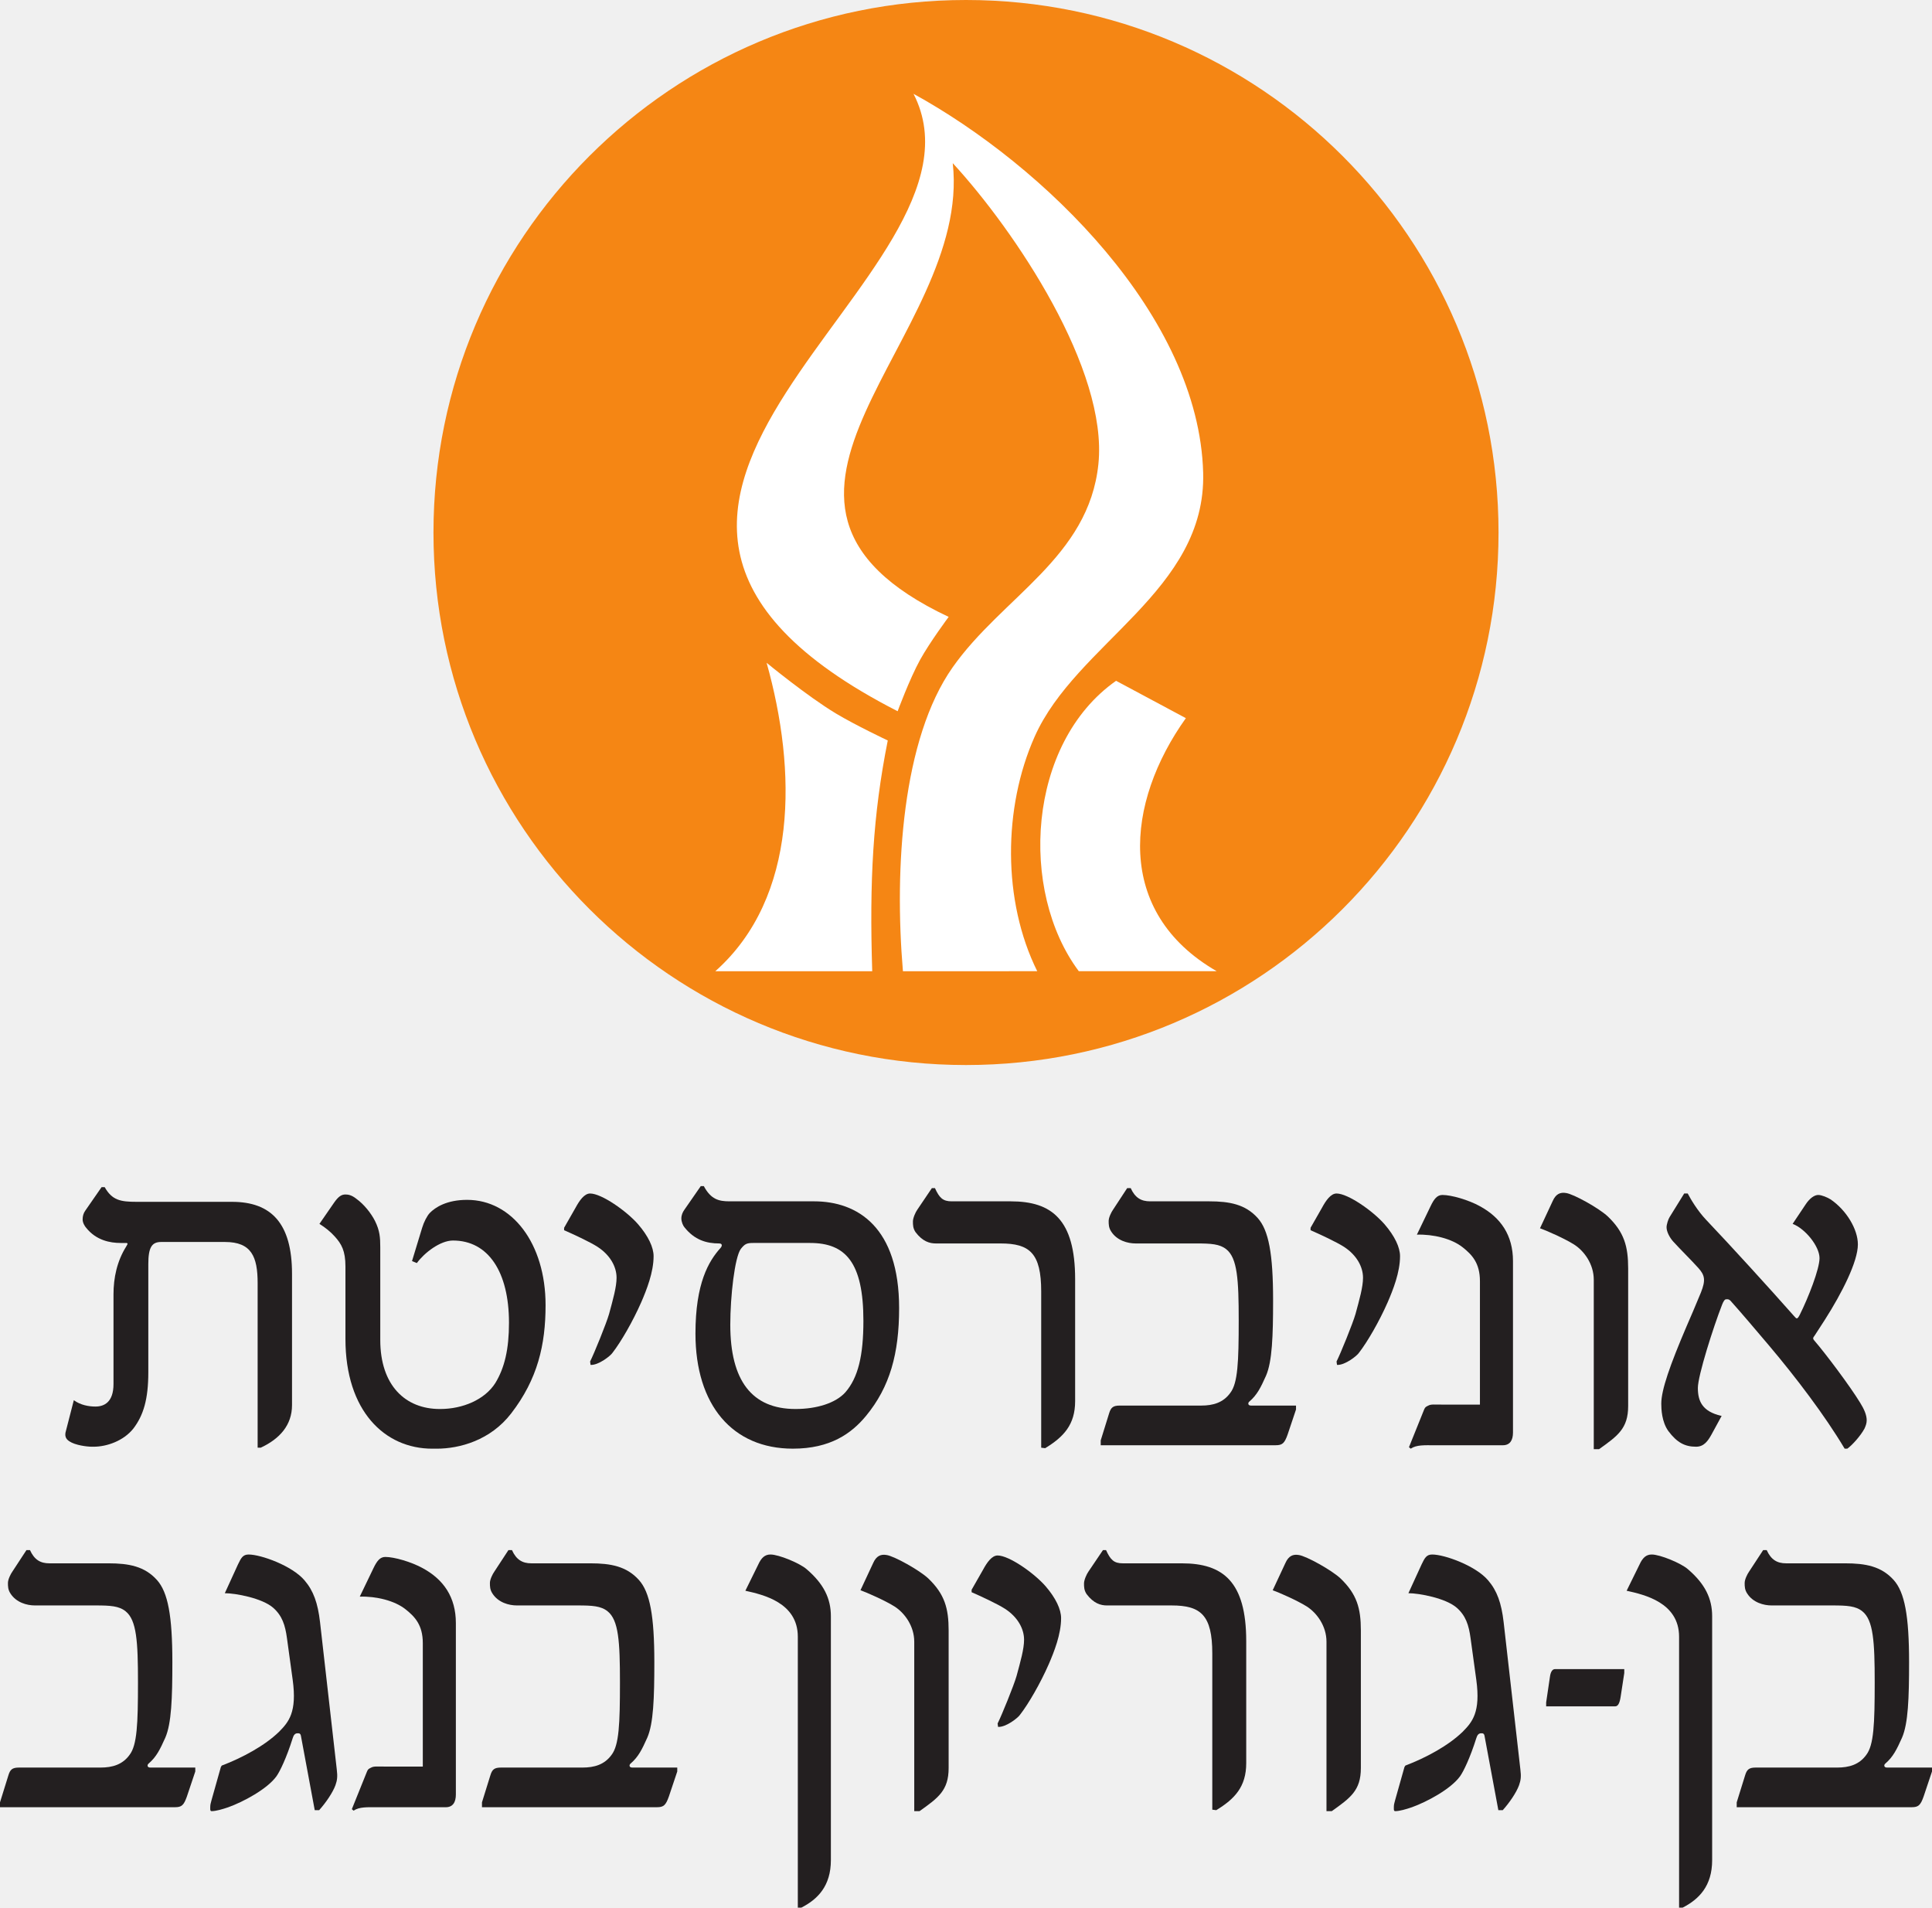
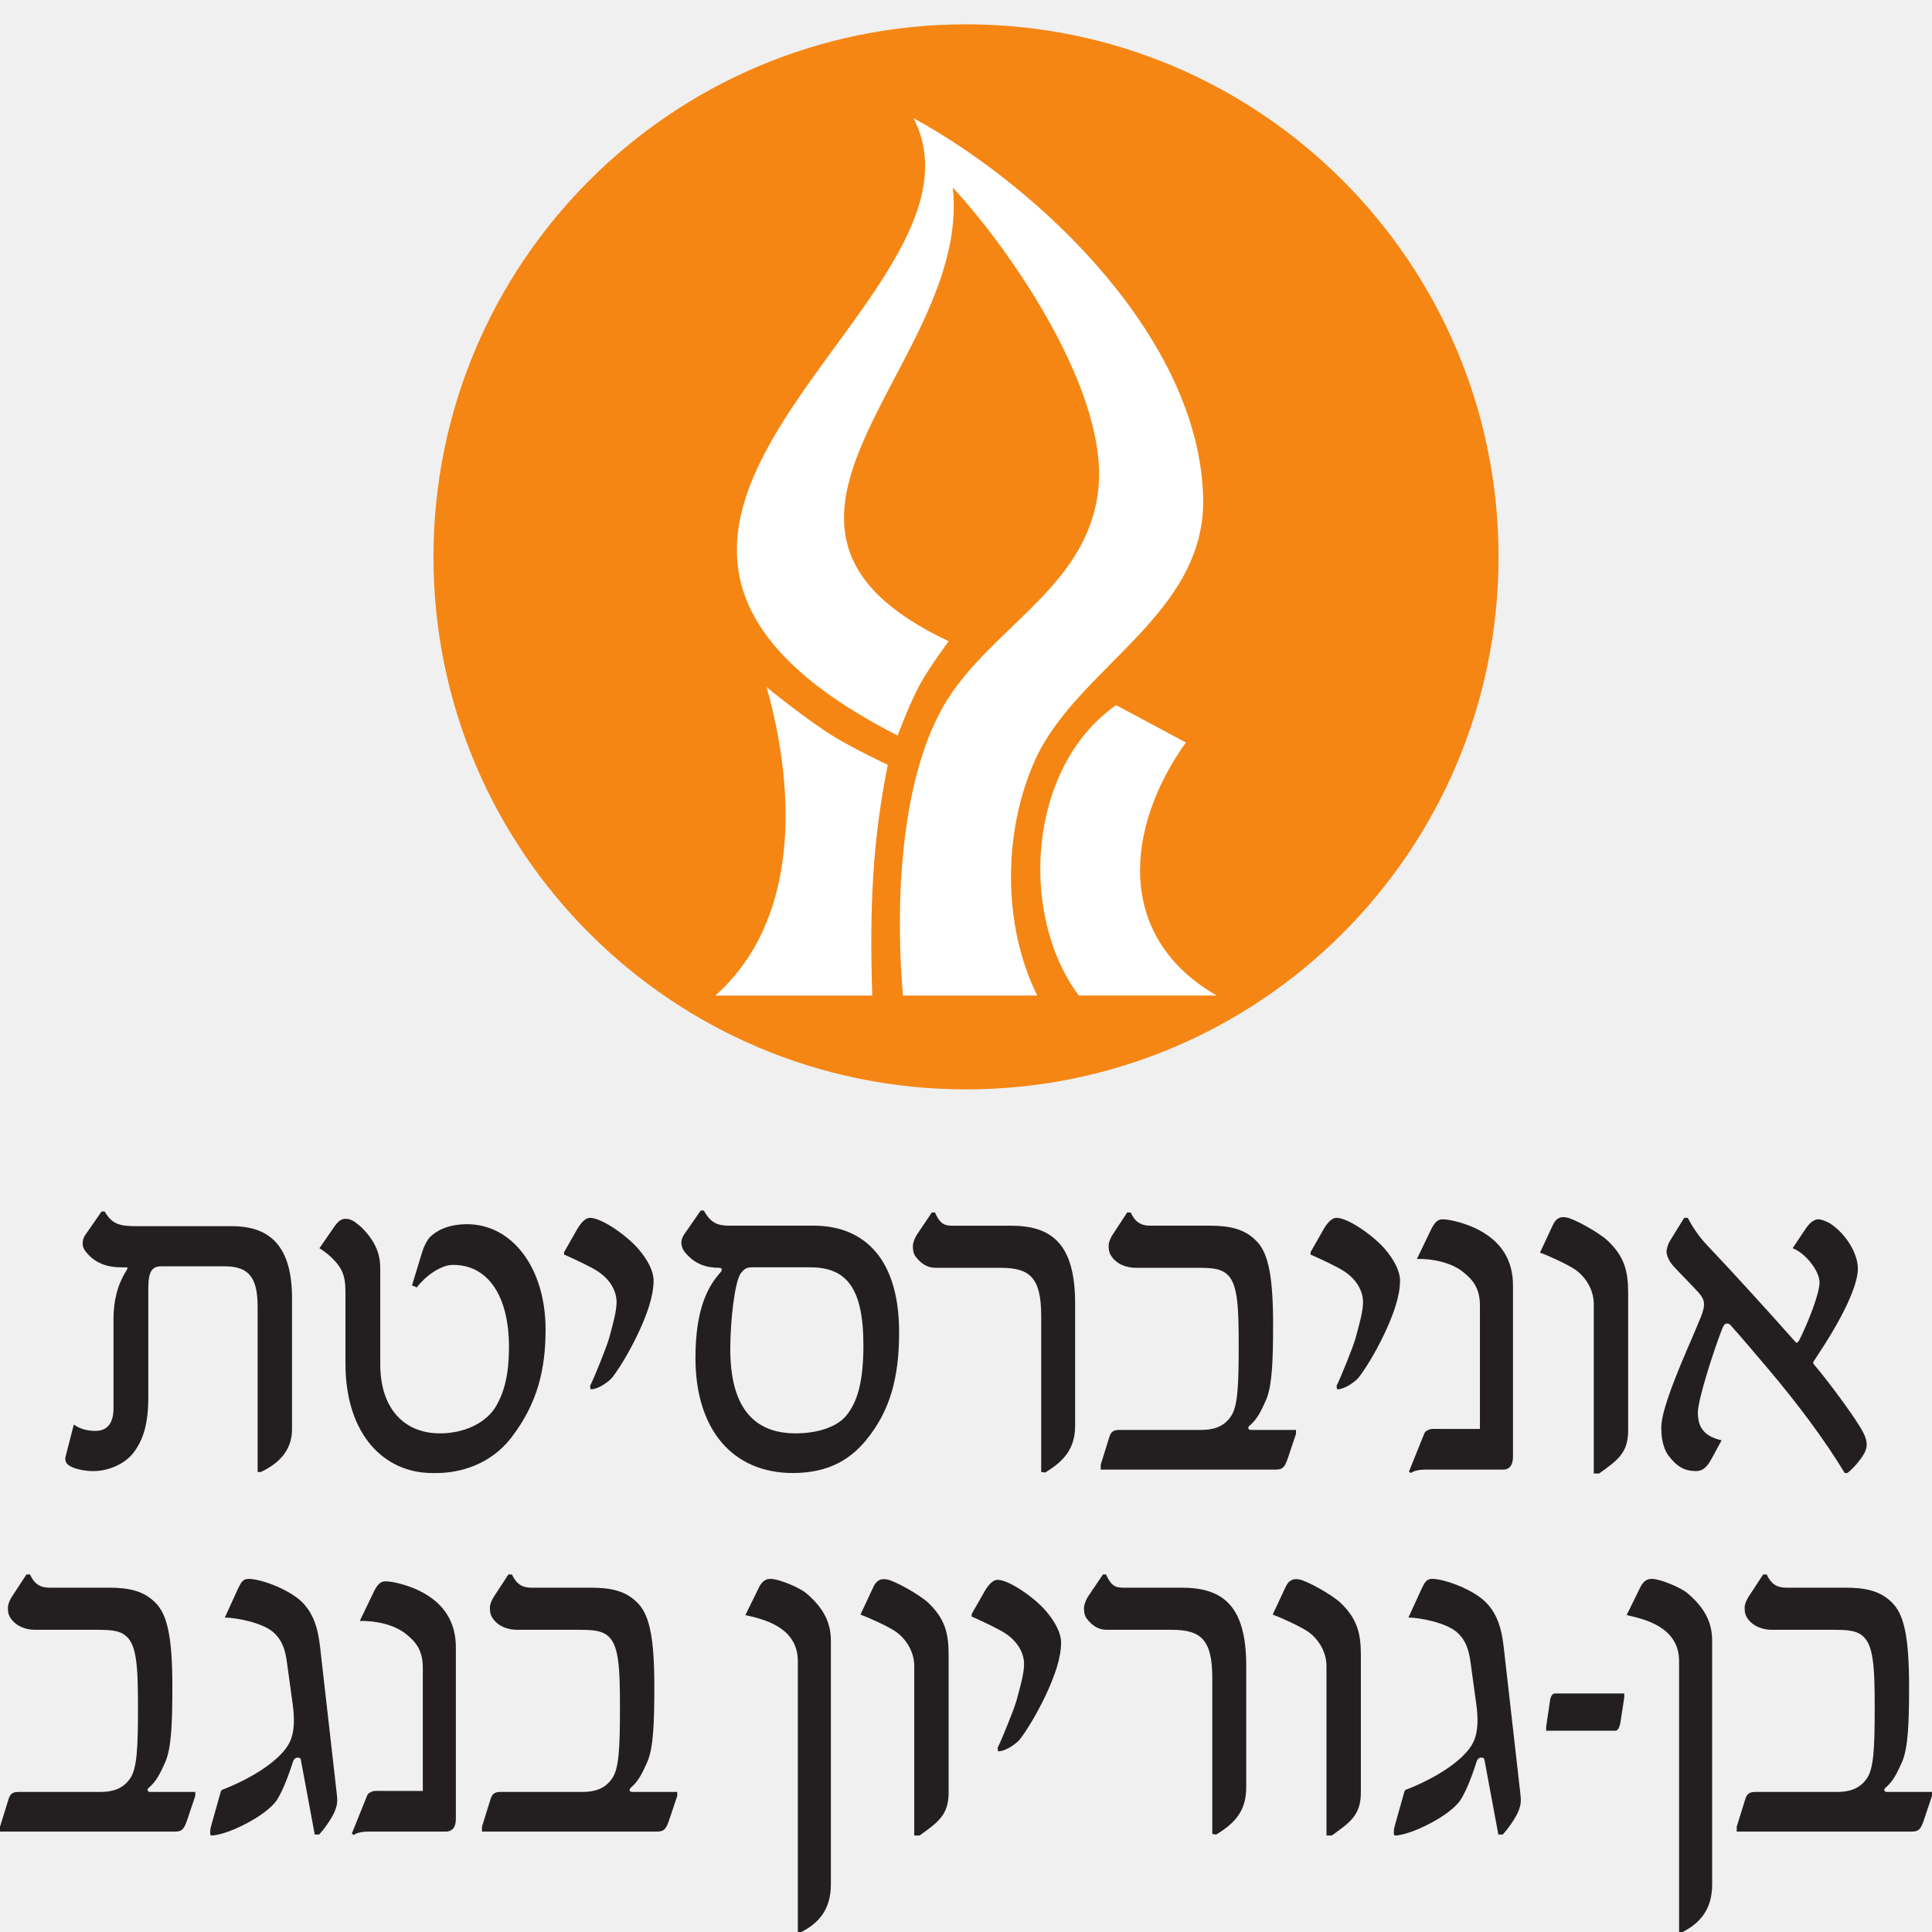
- <svg xmlns="http://www.w3.org/2000/svg" width="76.678mm" height="75.713mm" viewBox="0 0 76.678 75.713" version="1.1" id="svg8">
+ <svg xmlns="http://www.w3.org/2000/svg" width="76.678mm" height="76.678mm" viewBox="0 0 76.678 76.678" version="1.1" id="svg8">
  <defs id="defs2">
    <clipPath id="clipPath831" clipPathUnits="userSpaceOnUse">
      <path id="path829" d="M 0,0 H 595.276 V 841.89 H 0 Z" />
    </clipPath>
  </defs>
-   <g id="layer1" transform="translate(-72.63496,-111.8099)">
+   <g id="layer1" transform="translate(-72.63496,-110.8447)">
    <g transform="matrix(0.3527778,0,0,-0.3527778,3.857161,310.14)" id="g823">
      <g id="g825">
        <g clip-path="url(#clipPath831)" id="g827">
          <g transform="translate(227.8135,404.1162)" id="g925">
            <path id="path927" style="fill:#231f20;fill-opacity:1;fill-rule:evenodd;stroke:none" d="m 0,0 v 12.509 2.261 c 0,5.673 -2.331,8.097 -6.745,8.097 h -2.231 -8.481 c -1.834,0 -2.776,0.166 -3.62,1.654 h -0.347 l -1.834,-2.645 c -0.199,-0.275 -0.299,-0.606 -0.299,-0.992 0,-0.386 0.249,-0.771 0.398,-0.937 1.14,-1.432 2.727,-1.708 3.868,-1.708 h 0.496 c 0.297,0 0.397,0 0.149,-0.385 -1.042,-1.653 -1.438,-3.528 -1.438,-5.401 V 2.37 c 0,-2.039 -1.042,-2.535 -2.034,-2.535 -0.744,0 -1.686,0.165 -2.43,0.716 L -25.44,-2.92 c -0.15,-0.496 -0.05,-0.882 0.396,-1.157 0.645,-0.441 1.984,-0.607 2.529,-0.607 h 0.199 c 1.487,0 3.372,0.663 4.463,2.039 1.14,1.489 1.686,3.306 1.686,6.337 v 12.177 c 0,1.875 0.397,2.481 1.438,2.481 h 6.398 0.793 c 2.976,0 3.67,-1.654 3.67,-4.629 V 13.17 -4.794 h 0.347 C -1.389,-3.802 0,-2.259 0,0" />
          </g>
          <g transform="translate(256.3389,415.3574)" id="g929">
            <path id="path931" style="fill:#231f20;fill-opacity:1;fill-rule:evenodd;stroke:none" d="m 0,0 c 0,6.943 -3.769,11.848 -8.828,11.848 -2.28,0 -3.569,-0.827 -4.214,-1.489 -0.298,-0.331 -0.645,-0.992 -0.844,-1.653 l -1.14,-3.746 0.545,-0.222 c 0.843,1.158 2.629,2.535 4.066,2.535 3.968,0 6.299,-3.526 6.299,-9.255 0,-2.977 -0.496,-5.071 -1.537,-6.779 -1.191,-1.874 -3.67,-2.921 -6.199,-2.921 h -0.05 c -3.869,0 -6.695,2.645 -6.695,7.77 V 6.503 c 0,1.101 -0.049,1.873 -0.595,2.975 -0.446,0.881 -1.24,1.874 -2.083,2.48 -0.545,0.44 -0.942,0.495 -1.24,0.495 -0.446,0 -0.793,-0.221 -1.289,-0.936 l -1.636,-2.37 c 0.693,-0.441 1.239,-0.881 1.735,-1.433 0.744,-0.826 1.19,-1.598 1.19,-3.36 v -8.156 c 0,-8.099 4.414,-12.344 9.77,-12.344 h 0.495 c 2.58,0 6.051,0.938 8.382,3.969 C -0.893,-8.32 0,-4.463 0,0" />
          </g>
          <g transform="translate(268.4917,420.8682)" id="g933">
            <path id="path935" style="fill:#231f20;fill-opacity:1;fill-rule:evenodd;stroke:none" d="m 0,0 c 0,0.992 -0.595,2.259 -1.736,3.582 -1.289,1.486 -4.117,3.471 -5.406,3.471 -0.645,0 -1.19,-0.772 -1.636,-1.598 l -1.289,-2.26 V 2.92 c 0.892,-0.385 2.925,-1.322 3.768,-1.873 1.439,-0.938 2.133,-2.26 2.133,-3.473 0,-1.046 -0.397,-2.424 -0.843,-4.076 -0.298,-1.048 -1.686,-4.464 -2.133,-5.346 l 0.05,-0.383 c 0.893,-0.058 2.281,1.044 2.48,1.377 0.942,1.21 2.28,3.526 3.223,5.674 C -0.794,-3.803 0,-1.818 0,0" />
          </g>
          <g transform="translate(296.1138,415.0264)" id="g937">
            <path id="path939" style="fill:#231f20;fill-opacity:1;fill-rule:evenodd;stroke:none" d="m 0,0 c 0,9.093 -4.662,12.013 -9.572,12.013 h -9.521 c -1.191,0 -2.083,0.22 -2.877,1.709 h -0.347 l -1.834,-2.646 c -0.199,-0.275 -0.348,-0.605 -0.348,-0.992 0,-0.386 0.199,-0.826 0.348,-0.991 1.14,-1.433 2.479,-1.819 3.917,-1.819 0.348,0 0.348,-0.276 0.15,-0.496 -1.34,-1.487 -2.828,-3.966 -2.828,-9.643 0,-8.045 4.166,-12.948 10.96,-12.948 4.215,0 6.596,1.709 8.232,3.691 C -1.042,-8.871 0,-5.124 0,0 m -4.018,-1.432 c 0,-3.913 -0.594,-6.392 -2.033,-8.045 -1.09,-1.211 -3.223,-1.874 -5.603,-1.874 -4.909,0 -7.34,3.197 -7.34,9.478 0,3.196 0.496,7.604 1.19,8.541 0.447,0.551 0.645,0.661 1.388,0.661 h 6.398 c 3.967,0 6,-2.149 6,-8.761" />
          </g>
          <g transform="translate(315.916,404.5576)" id="g941">
            <path id="path943" style="fill:#231f20;fill-opacity:1;fill-rule:evenodd;stroke:none" d="m 0,0 v 13.721 c 0,6.721 -2.628,8.76 -7.24,8.76 h -5.504 -1.141 c -0.992,0 -1.388,0.386 -1.886,1.488 h -0.346 l -1.636,-2.424 c -0.199,-0.275 -0.496,-0.937 -0.496,-1.322 0,-0.387 0,-0.772 0.297,-1.213 0.794,-1.047 1.587,-1.267 2.282,-1.267 h 2.975 4.315 c 3.273,0 4.562,-1.102 4.562,-5.4 V -5.235 L -3.371,-5.29 C -1.289,-4.021 0,-2.645 0,0" />
          </g>
          <g transform="translate(340.7656,403.6201)" id="g945">
            <path id="path947" style="fill:#231f20;fill-opacity:1;fill-rule:evenodd;stroke:none" d="m 0,0 v 0.441 h -5.059 c -0.396,0 -0.347,0.331 -0.199,0.442 0.894,0.77 1.29,1.597 1.885,2.92 0.694,1.597 0.794,4.464 0.794,8.486 0,5.234 -0.496,7.879 -1.736,9.257 -1.389,1.543 -3.173,1.873 -5.456,1.873 h -6.645 c -0.991,0 -1.686,0.386 -2.182,1.487 h -0.396 l -1.588,-2.424 c -0.197,-0.275 -0.495,-0.881 -0.495,-1.267 0,-0.385 0,-0.772 0.298,-1.212 0.644,-0.992 1.835,-1.322 2.727,-1.322 h 6.844 c 1.636,0 2.628,-0.056 3.372,-0.662 1.239,-0.992 1.389,-3.415 1.389,-7.99 0,-4.683 -0.1,-7.051 -0.943,-8.155 -0.794,-1.102 -1.934,-1.433 -3.273,-1.433 h -9.175 c -0.744,0 -0.991,-0.22 -1.19,-0.879 l -0.942,-3.033 v -0.55 h 19.688 c 0.744,0 0.992,0.219 1.34,1.211 z" />
          </g>
          <g transform="translate(352.4687,420.8682)" id="g949">
            <path id="path951" style="fill:#231f20;fill-opacity:1;fill-rule:evenodd;stroke:none" d="m 0,0 c 0,0.992 -0.596,2.259 -1.735,3.582 -1.29,1.486 -4.119,3.471 -5.408,3.471 -0.643,0 -1.189,-0.772 -1.634,-1.598 l -1.289,-2.26 V 2.92 c 0.891,-0.385 2.923,-1.322 3.767,-1.873 1.439,-0.938 2.134,-2.26 2.134,-3.473 0,-1.046 -0.397,-2.424 -0.844,-4.076 -0.298,-1.048 -1.686,-4.464 -2.134,-5.346 l 0.051,-0.383 c 0.894,-0.058 2.28,1.044 2.481,1.377 0.941,1.21 2.28,3.526 3.222,5.674 C -0.794,-3.803 0,-1.818 0,0" />
          </g>
          <g transform="translate(365.1758,401.0312)" id="g953">
            <path id="path955" style="fill:#231f20;fill-opacity:1;fill-rule:evenodd;stroke:none" d="m 0,0 v 19.286 c 0,2.92 -1.389,4.903 -3.719,6.171 -1.289,0.717 -3.223,1.268 -4.216,1.268 -0.594,0 -0.942,-0.441 -1.338,-1.268 l -1.538,-3.196 c 1.835,0.055 3.918,-0.441 5.159,-1.432 1.041,-0.827 1.933,-1.765 1.933,-3.803 V 3.141 h -1.14 -3.124 C -8.826,3.141 -9.224,3.195 -9.521,3.03 -9.72,2.92 -9.868,2.92 -10.017,2.534 l -1.686,-4.187 0.198,-0.165 c 0.645,0.44 1.537,0.385 2.628,0.385 H -1.14 C -0.347,-1.433 0,-0.882 0,0" />
          </g>
          <g transform="translate(378.1328,404.0068)" id="g957">
            <path id="path959" style="fill:#231f20;fill-opacity:1;fill-rule:evenodd;stroke:none" d="m 0,0 v 9.533 5.949 c 0,2.481 -0.447,4.079 -2.281,5.842 -0.992,0.937 -3.869,2.535 -4.712,2.645 -0.645,0.11 -1.14,-0.11 -1.487,-0.882 l -1.439,-3.085 c 0.645,-0.221 2.776,-1.157 3.819,-1.818 1.14,-0.717 2.231,-2.205 2.231,-3.968 V -0.496 -4.85 h 0.596 C -1.19,-3.361 0,-2.535 0,0" />
          </g>
          <g transform="translate(404.9687,402.4082)" id="g961">
            <path id="path963" style="fill:#231f20;fill-opacity:1;fill-rule:evenodd;stroke:none" d="m 0,0 c 0,0.606 -0.298,1.268 -0.744,1.984 -1.141,1.873 -3.918,5.566 -5.158,6.998 -0.248,0.275 -0.049,0.385 0.049,0.551 0.298,0.441 0.844,1.322 1.141,1.763 1.935,3.031 3.72,6.558 3.72,8.486 0,1.707 -1.289,3.857 -3.074,5.07 -0.348,0.219 -0.993,0.496 -1.389,0.496 -0.398,0 -0.942,-0.331 -1.441,-1.103 l -1.436,-2.148 c 1.436,-0.551 3.025,-2.535 3.025,-3.858 0,-1.213 -1.24,-4.408 -2.232,-6.391 -0.297,-0.552 -0.346,-0.442 -0.645,-0.111 -2.925,3.307 -7.043,7.825 -9.868,10.801 -0.992,1.046 -1.735,2.314 -2.083,2.975 h -0.396 l -1.637,-2.645 c -0.148,-0.221 -0.348,-0.826 -0.348,-1.157 0,-0.496 0.348,-1.157 0.745,-1.599 0.744,-0.826 1.984,-2.039 2.827,-2.974 0.743,-0.826 0.841,-1.378 0.297,-2.756 -0.546,-1.321 -1.29,-3.086 -1.636,-3.857 -1.835,-4.296 -2.827,-7.108 -2.827,-8.651 0,-0.606 0.048,-2.039 0.794,-3.086 0.991,-1.322 1.883,-1.764 3.123,-1.764 0.893,0 1.339,0.663 1.736,1.378 l 1.141,2.094 h -0.049 c -2.133,0.496 -2.629,1.653 -2.629,3.142 0,1.377 1.735,6.832 2.726,9.367 0.151,0.386 0.299,0.605 0.448,0.605 0.198,0 0.347,0.055 0.644,-0.33 1.041,-1.158 2.629,-3.031 4.215,-4.904 2.977,-3.526 6.249,-7.824 8.481,-11.572 h 0.297 c 0.546,0.386 1.488,1.433 1.935,2.259 C -0.1,-0.605 0,-0.33 0,0" />
          </g>
          <g transform="translate(216.9307,362.8955)" id="g965">
            <path id="path967" style="fill:#231f20;fill-opacity:1;fill-rule:evenodd;stroke:none" d="m 0,0 v 0.44 h -5.059 c -0.396,0 -0.347,0.331 -0.198,0.442 0.893,0.77 1.289,1.597 1.884,2.92 0.695,1.598 0.794,4.464 0.794,8.486 0,5.235 -0.497,7.879 -1.736,9.257 -1.389,1.543 -3.173,1.873 -5.455,1.873 h -6.646 c -0.991,0 -1.686,0.387 -2.181,1.488 h -0.397 l -1.587,-2.424 c -0.198,-0.276 -0.496,-0.882 -0.496,-1.268 0,-0.385 0,-0.771 0.298,-1.212 0.644,-0.992 1.835,-1.322 2.727,-1.322 h 6.844 c 1.636,0 2.628,-0.056 3.372,-0.661 1.24,-0.992 1.389,-3.416 1.389,-7.99 0,-4.684 -0.099,-7.053 -0.943,-8.156 C -8.183,0.771 -9.323,0.44 -10.663,0.44 h -9.174 c -0.744,0 -0.992,-0.219 -1.19,-0.879 l -0.943,-3.033 v -0.549 h 19.688 c 0.744,0 0.992,0.218 1.34,1.21 z" />
          </g>
          <g transform="translate(232.8496,363.1162)" id="g969">
            <path id="path971" style="fill:#231f20;fill-opacity:1;fill-rule:evenodd;stroke:none" d="m 0,0 -1.885,16.586 c -0.248,2.148 -0.743,3.526 -1.735,4.685 -1.389,1.651 -4.91,2.918 -6.298,2.918 -0.645,0 -0.844,-0.384 -1.191,-1.101 l -1.488,-3.252 c 1.191,0 4.216,-0.551 5.455,-1.651 0.993,-0.882 1.339,-1.93 1.538,-3.416 L -4.96,10.083 C -4.463,6.447 -5.406,5.345 -6.497,4.243 -8.083,2.7 -10.613,1.322 -12.944,0.441 l -0.099,-0.166 -1.041,-3.692 c -0.05,-0.22 -0.149,-0.496 -0.149,-0.716 0,-0.275 -0.049,-0.551 0.149,-0.551 0.495,0 1.239,0.221 1.884,0.441 1.686,0.606 4.364,2.039 5.406,3.472 0.397,0.55 1.14,2.093 1.834,4.297 0.1,0.331 0.249,0.551 0.545,0.551 0.2,0 0.348,0 0.398,-0.386 l 1.537,-8.264 h 0.497 c 0.743,0.826 1.536,1.983 1.834,2.809 C 0.05,-1.213 0.099,-0.771 0,0" />
          </g>
          <g transform="translate(246.2466,360.3057)" id="g973">
            <path id="path975" style="fill:#231f20;fill-opacity:1;fill-rule:evenodd;stroke:none" d="m 0,0 v 19.286 c 0,2.92 -1.388,4.903 -3.719,6.172 -1.289,0.716 -3.224,1.268 -4.216,1.268 -0.595,0 -0.942,-0.442 -1.338,-1.268 l -1.538,-3.197 c 1.835,0.055 3.918,-0.441 5.158,-1.432 1.041,-0.826 1.934,-1.764 1.934,-3.802 V 3.142 h -1.14 -3.125 c -0.843,0 -1.24,0.054 -1.537,-0.112 C -9.72,2.92 -9.869,2.92 -10.017,2.535 l -1.686,-4.187 0.198,-0.166 c 0.645,0.441 1.537,0.385 2.628,0.385 H -1.14 C -0.347,-1.433 0,-0.882 0,0" />
          </g>
          <g transform="translate(271.1543,362.8955)" id="g977">
            <path id="path979" style="fill:#231f20;fill-opacity:1;fill-rule:evenodd;stroke:none" d="m 0,0 v 0.44 h -5.059 c -0.396,0 -0.347,0.331 -0.198,0.442 0.893,0.77 1.29,1.597 1.884,2.92 0.695,1.598 0.794,4.464 0.794,8.486 0,5.235 -0.496,7.879 -1.736,9.257 -1.388,1.543 -3.173,1.873 -5.455,1.873 h -6.645 c -0.992,0 -1.687,0.387 -2.182,1.488 h -0.397 l -1.587,-2.424 c -0.198,-0.276 -0.496,-0.882 -0.496,-1.268 0,-0.385 0,-0.771 0.298,-1.212 0.644,-0.992 1.835,-1.322 2.728,-1.322 h 6.843 c 1.637,0 2.628,-0.056 3.372,-0.661 1.24,-0.992 1.389,-3.416 1.389,-7.99 0,-4.684 -0.099,-7.053 -0.942,-8.156 C -8.183,0.771 -9.323,0.44 -10.663,0.44 h -9.174 c -0.744,0 -0.992,-0.219 -1.19,-0.879 l -0.943,-3.033 v -0.549 h 19.689 c 0.743,0 0.991,0.218 1.339,1.21 z" />
          </g>
          <g transform="translate(288.4365,352.9219)" id="g981">
            <path id="path983" style="fill:#231f20;fill-opacity:1;fill-rule:evenodd;stroke:none" d="m 0,0 v 27.441 c 0,1.984 -0.794,3.636 -2.728,5.289 -0.744,0.663 -3.124,1.654 -4.066,1.654 -0.645,0 -1.042,-0.385 -1.389,-1.156 l -1.438,-2.921 c 1.983,-0.441 5.902,-1.324 5.902,-5.18 V -5.345 h 0.396 C -1.488,-4.408 0,-2.92 0,0" />
          </g>
          <g transform="translate(301.6846,363.2812)" id="g985">
            <path id="path987" style="fill:#231f20;fill-opacity:1;fill-rule:evenodd;stroke:none" d="m 0,0 v 9.533 5.95 c 0,2.481 -0.446,4.079 -2.282,5.841 -0.992,0.937 -3.868,2.535 -4.712,2.646 -0.644,0.109 -1.139,-0.111 -1.486,-0.883 l -1.439,-3.085 c 0.645,-0.221 2.776,-1.157 3.818,-1.816 1.142,-0.718 2.232,-2.207 2.232,-3.97 V -0.496 -4.849 h 0.595 C -1.19,-3.361 0,-2.535 0,0" />
          </g>
          <g transform="translate(314.3369,380.1426)" id="g989">
            <path id="path991" style="fill:#231f20;fill-opacity:1;fill-rule:evenodd;stroke:none" d="m 0,0 c 0,0.992 -0.596,2.259 -1.735,3.582 -1.29,1.487 -4.119,3.472 -5.407,3.472 -0.644,0 -1.19,-0.772 -1.636,-1.599 L -10.067,3.196 V 2.92 c 0.892,-0.385 2.925,-1.322 3.768,-1.873 1.439,-0.937 2.133,-2.259 2.133,-3.472 0,-1.047 -0.397,-2.424 -0.844,-4.077 -0.297,-1.048 -1.685,-4.464 -2.132,-5.345 l 0.05,-0.384 c 0.893,-0.057 2.28,1.045 2.48,1.377 0.942,1.21 2.281,3.526 3.223,5.675 C -0.794,-3.802 0,-1.818 0,0" />
          </g>
          <g transform="translate(335.1641,363.832)" id="g993">
            <path id="path995" style="fill:#231f20;fill-opacity:1;fill-rule:evenodd;stroke:none" d="m 0,0 v 13.721 c 0,6.722 -2.628,8.76 -7.24,8.76 h -5.504 -1.142 c -0.991,0 -1.387,0.387 -1.885,1.489 h -0.346 l -1.637,-2.424 c -0.198,-0.275 -0.495,-0.938 -0.495,-1.322 0,-0.387 0,-0.773 0.297,-1.213 0.794,-1.047 1.587,-1.268 2.282,-1.268 h 2.975 4.314 c 3.274,0 4.563,-1.1 4.563,-5.4 V -5.233 l 0.447,-0.056 C -1.289,-4.021 0,-2.645 0,0" />
          </g>
          <g transform="translate(348.0615,363.2812)" id="g997">
            <path id="path999" style="fill:#231f20;fill-opacity:1;fill-rule:evenodd;stroke:none" d="m 0,0 v 9.533 5.95 c 0,2.481 -0.446,4.079 -2.281,5.841 -0.992,0.937 -3.868,2.535 -4.712,2.646 -0.645,0.109 -1.14,-0.111 -1.487,-0.883 l -1.439,-3.085 c 0.645,-0.221 2.777,-1.157 3.819,-1.816 1.141,-0.718 2.232,-2.207 2.232,-3.97 V -0.496 -4.849 h 0.595 C -1.19,-3.361 0,-2.535 0,0" />
          </g>
          <g transform="translate(366.0078,363.1162)" id="g1001">
            <path id="path1003" style="fill:#231f20;fill-opacity:1;fill-rule:evenodd;stroke:none" d="m 0,0 -1.885,16.586 c -0.248,2.148 -0.743,3.526 -1.735,4.685 -1.389,1.651 -4.909,2.918 -6.298,2.918 -0.645,0 -0.844,-0.384 -1.19,-1.101 l -1.489,-3.252 c 1.191,0 4.216,-0.551 5.455,-1.651 0.993,-0.882 1.339,-1.93 1.538,-3.416 l 0.645,-4.686 C -4.463,6.447 -5.405,5.345 -6.496,4.243 -8.083,2.7 -10.613,1.322 -12.943,0.441 l -0.1,-0.166 -1.041,-3.692 c -0.05,-0.22 -0.149,-0.496 -0.149,-0.716 0,-0.275 -0.049,-0.551 0.149,-0.551 0.496,0 1.239,0.221 1.884,0.441 1.686,0.606 4.364,2.039 5.406,3.472 0.397,0.55 1.141,2.093 1.835,4.297 0.1,0.331 0.248,0.551 0.545,0.551 0.199,0 0.348,0 0.397,-0.386 l 1.538,-8.264 h 0.496 c 0.744,0.826 1.537,1.983 1.834,2.809 C 0.05,-1.213 0.1,-0.771 0,0" />
          </g>
          <g transform="translate(377.6953,373.9717)" id="g1005">
            <path id="path1007" style="fill:#231f20;fill-opacity:1;fill-rule:evenodd;stroke:none" d="m 0,0 v 0.44 h -7.797 c -0.275,0 -0.468,-0.276 -0.551,-0.771 l -0.44,-2.976 v -0.441 h 7.768 c 0.304,0 0.497,0.332 0.607,1.048 z" />
          </g>
          <g transform="translate(412.3154,362.8955)" id="g1009">
            <path id="path1011" style="fill:#231f20;fill-opacity:1;fill-rule:evenodd;stroke:none" d="m 0,0 v 0.44 h -5.058 c -0.397,0 -0.347,0.331 -0.199,0.442 0.894,0.77 1.29,1.597 1.885,2.92 0.694,1.598 0.793,4.464 0.793,8.486 0,5.235 -0.496,7.879 -1.735,9.257 -1.389,1.543 -3.174,1.873 -5.457,1.873 h -6.644 c -0.991,0 -1.686,0.387 -2.182,1.488 h -0.397 l -1.587,-2.424 c -0.197,-0.276 -0.495,-0.882 -0.495,-1.268 0,-0.385 0,-0.771 0.298,-1.212 0.644,-0.992 1.834,-1.322 2.727,-1.322 h 6.844 c 1.636,0 2.628,-0.056 3.372,-0.661 1.239,-0.992 1.389,-3.416 1.389,-7.99 0,-4.684 -0.1,-7.053 -0.943,-8.156 C -8.183,0.771 -9.323,0.44 -10.662,0.44 h -9.175 c -0.744,0 -0.991,-0.219 -1.19,-0.879 l -0.943,-3.033 v -0.549 h 19.689 c 0.744,0 0.992,0.218 1.34,1.21 z" />
          </g>
          <g transform="translate(387.582,352.9219)" id="g1013">
            <path id="path1015" style="fill:#231f20;fill-opacity:1;fill-rule:evenodd;stroke:none" d="m 0,0 v 27.441 c 0,1.984 -0.794,3.636 -2.729,5.289 -0.743,0.663 -3.123,1.654 -4.066,1.654 -0.644,0 -1.041,-0.385 -1.389,-1.156 l -1.437,-2.921 c 1.983,-0.441 5.901,-1.324 5.901,-5.18 V -5.345 h 0.397 C -1.488,-4.408 0,-2.92 0,0" />
          </g>
          <g transform="translate(363.5488,502.2847)" id="g1125">
            <path id="path1127" style="fill:#f58614;fill-opacity:1;fill-rule:evenodd;stroke:none" d="m 0,0 c 0,-33.088 -26.823,-59.911 -59.911,-59.911 -33.088,0 -59.91,26.823 -59.91,59.911 0,33.087 26.822,59.911 59.91,59.911 C -26.823,59.911 0,33.087 0,0" />
          </g>
          <g transform="translate(331.8418,452.9307)" id="g1129">
            <path id="path1131" style="fill:#ffffff;fill-opacity:1;fill-rule:evenodd;stroke:none" d="m 0,0 c -11.528,6.646 -10.24,18.979 -3.469,28.469 l -7.851,4.202 C -21.341,25.631 -22.249,9.006 -15.513,0 Z" />
          </g>
          <g transform="translate(296.5425,452.9282)" id="g1133">
            <path id="path1135" style="fill:#ffffff;fill-opacity:1;fill-rule:evenodd;stroke:none" d="m 0,0 15.11,0.002 c -3.932,7.92 -3.836,18.411 -0.298,26.373 4.692,10.558 19.318,16.4 18.965,29.703 C 33.307,73.706 15.851,90.654 1.192,98.712 11.775,78.065 -46.988,52.975 -0.595,29.25 c 0,0 1.339,3.627 2.525,5.783 1.092,1.982 3.215,4.831 3.215,4.831 C -22.664,52.975 7.81,71.145 5.605,90.912 12.63,83.279 23.085,67.688 21.992,57.062 20.908,46.53 11.159,42.116 5.578,34.167 -0.066,26.127 -0.986,11.659 0,0" />
          </g>
          <g transform="translate(294.8369,478.8872)" id="g1137">
            <path id="path1139" style="fill:#ffffff;fill-opacity:1;fill-rule:evenodd;stroke:none" d="M 0,0 C 0,0 -3.644,1.721 -5.848,3.047 -9.07,4.986 -13.63,8.74 -13.63,8.74 c 3.391,-12.065 3.595,-26.365 -5.772,-34.699 H -1.749 C -2.069,-15.782 -1.676,-8.387 0,0" />
          </g>
        </g>
      </g>
    </g>
  </g>
</svg>
